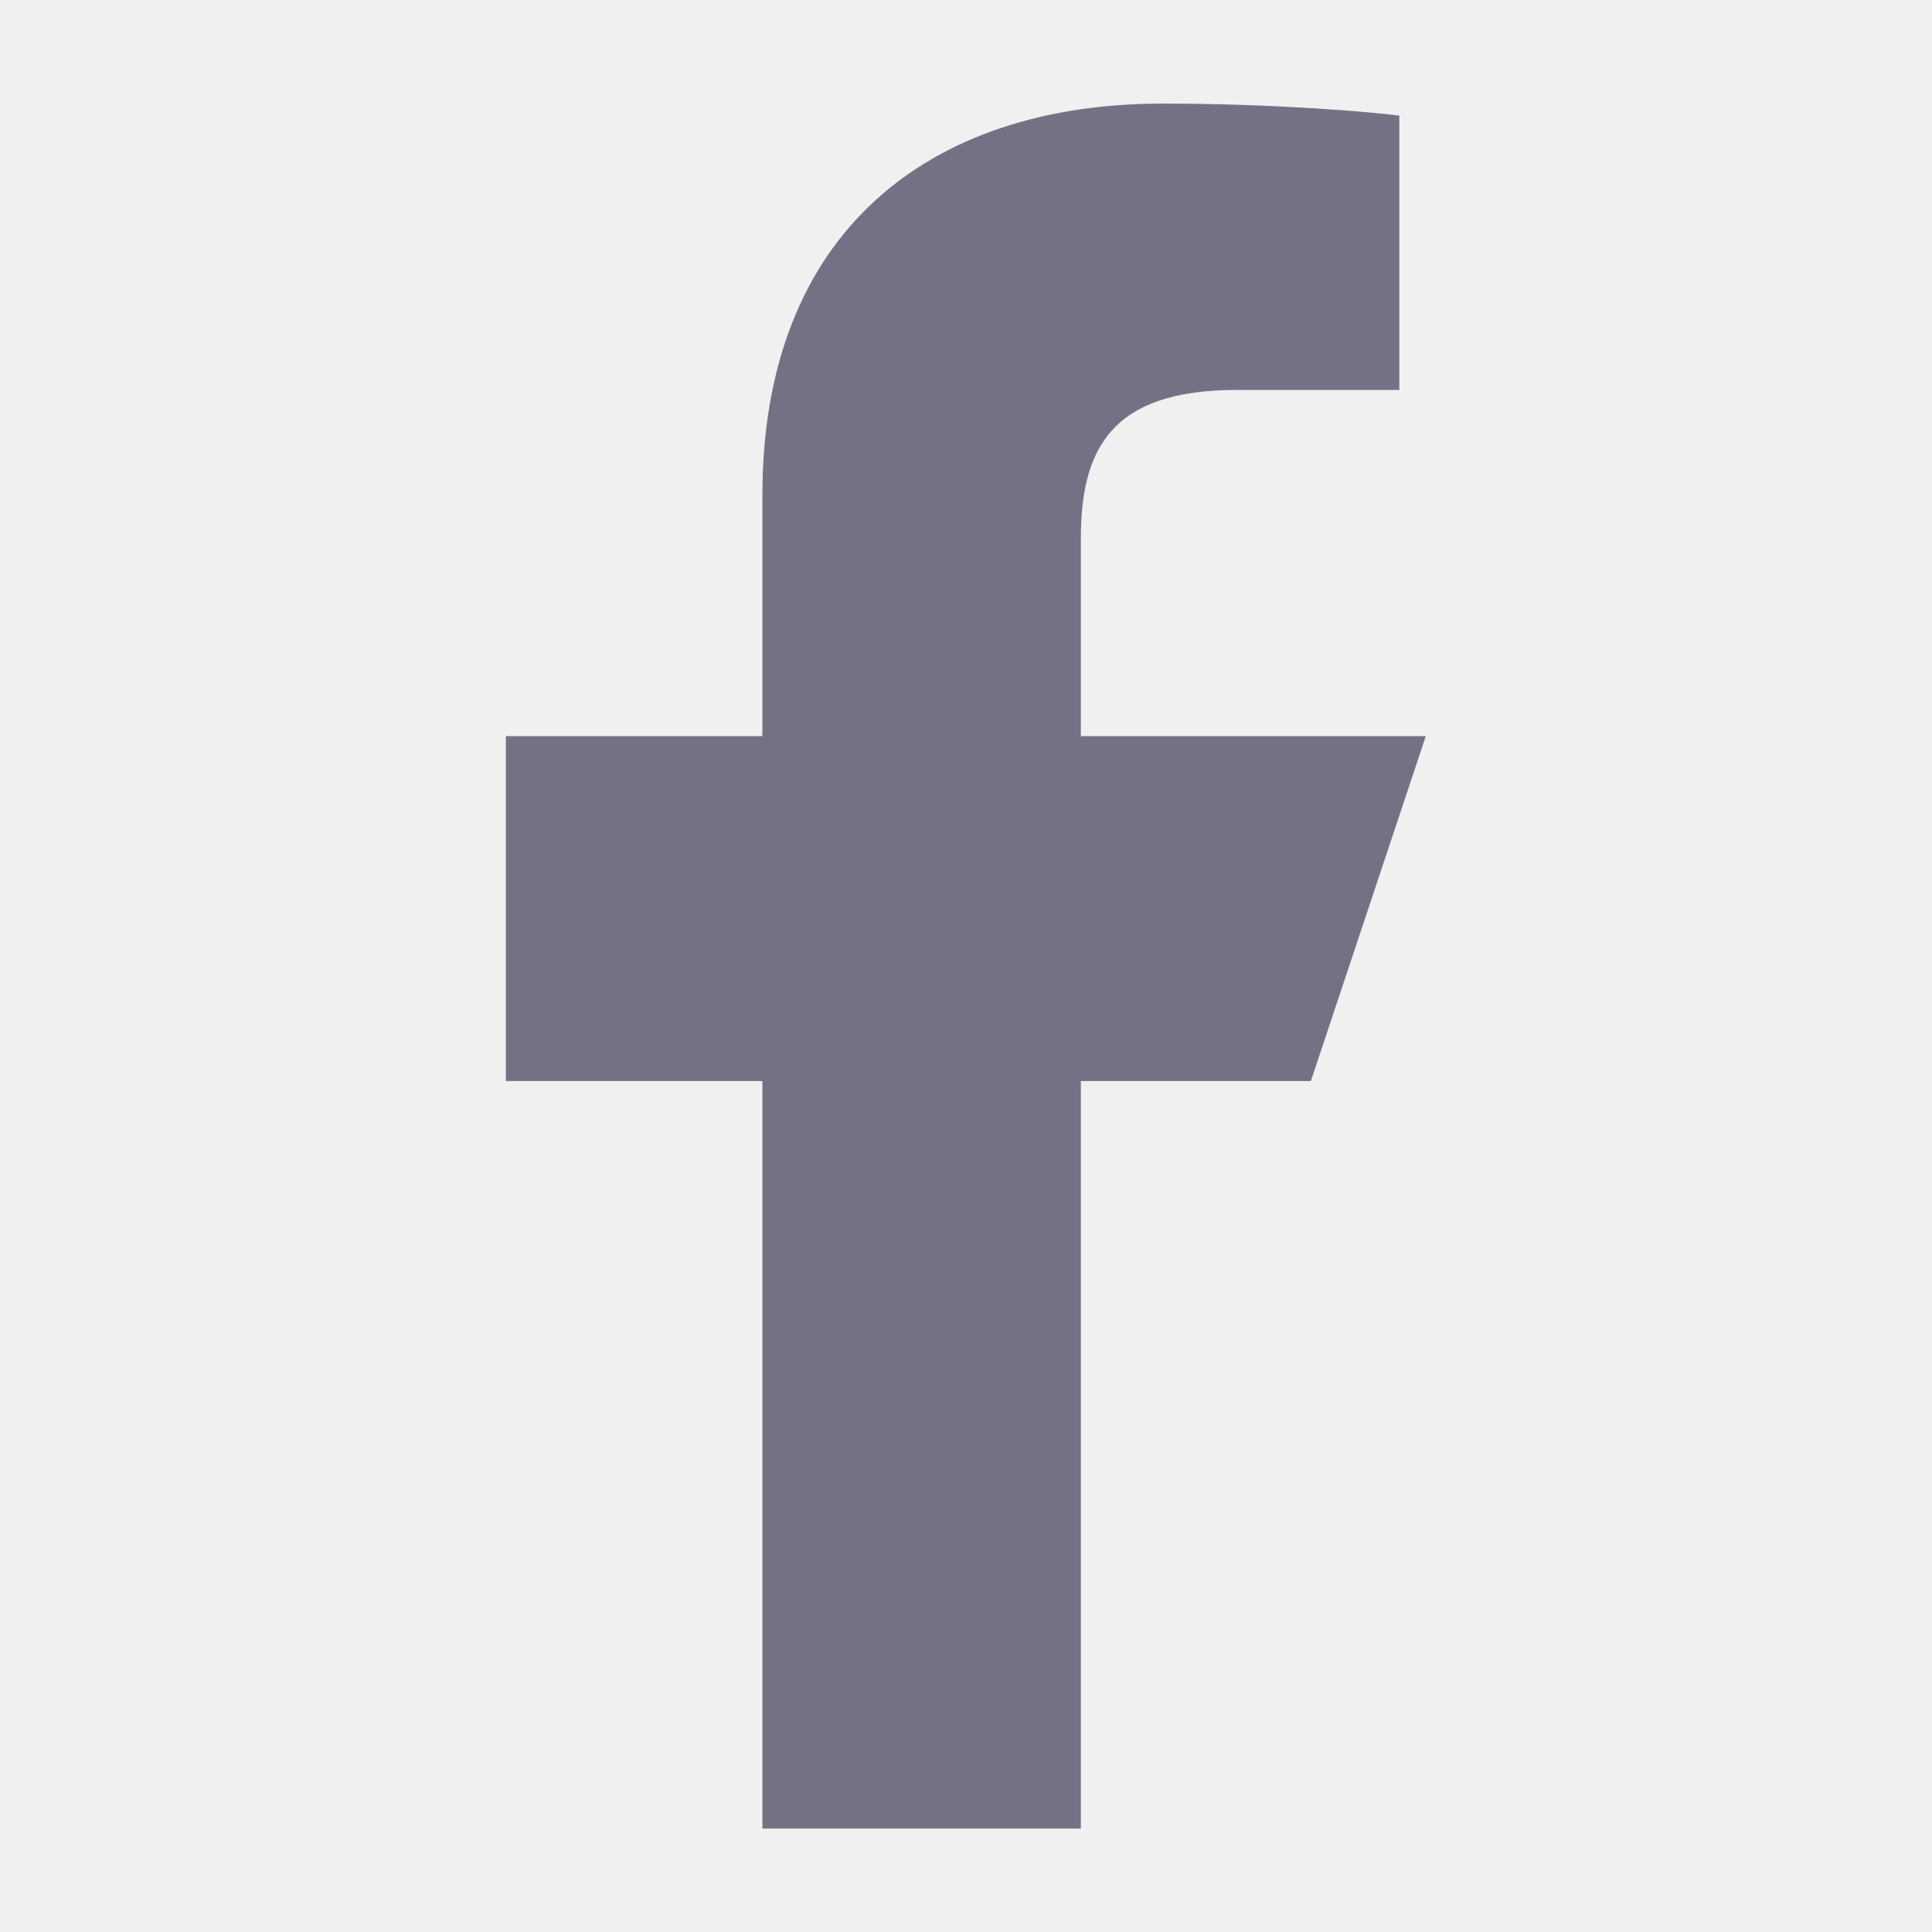
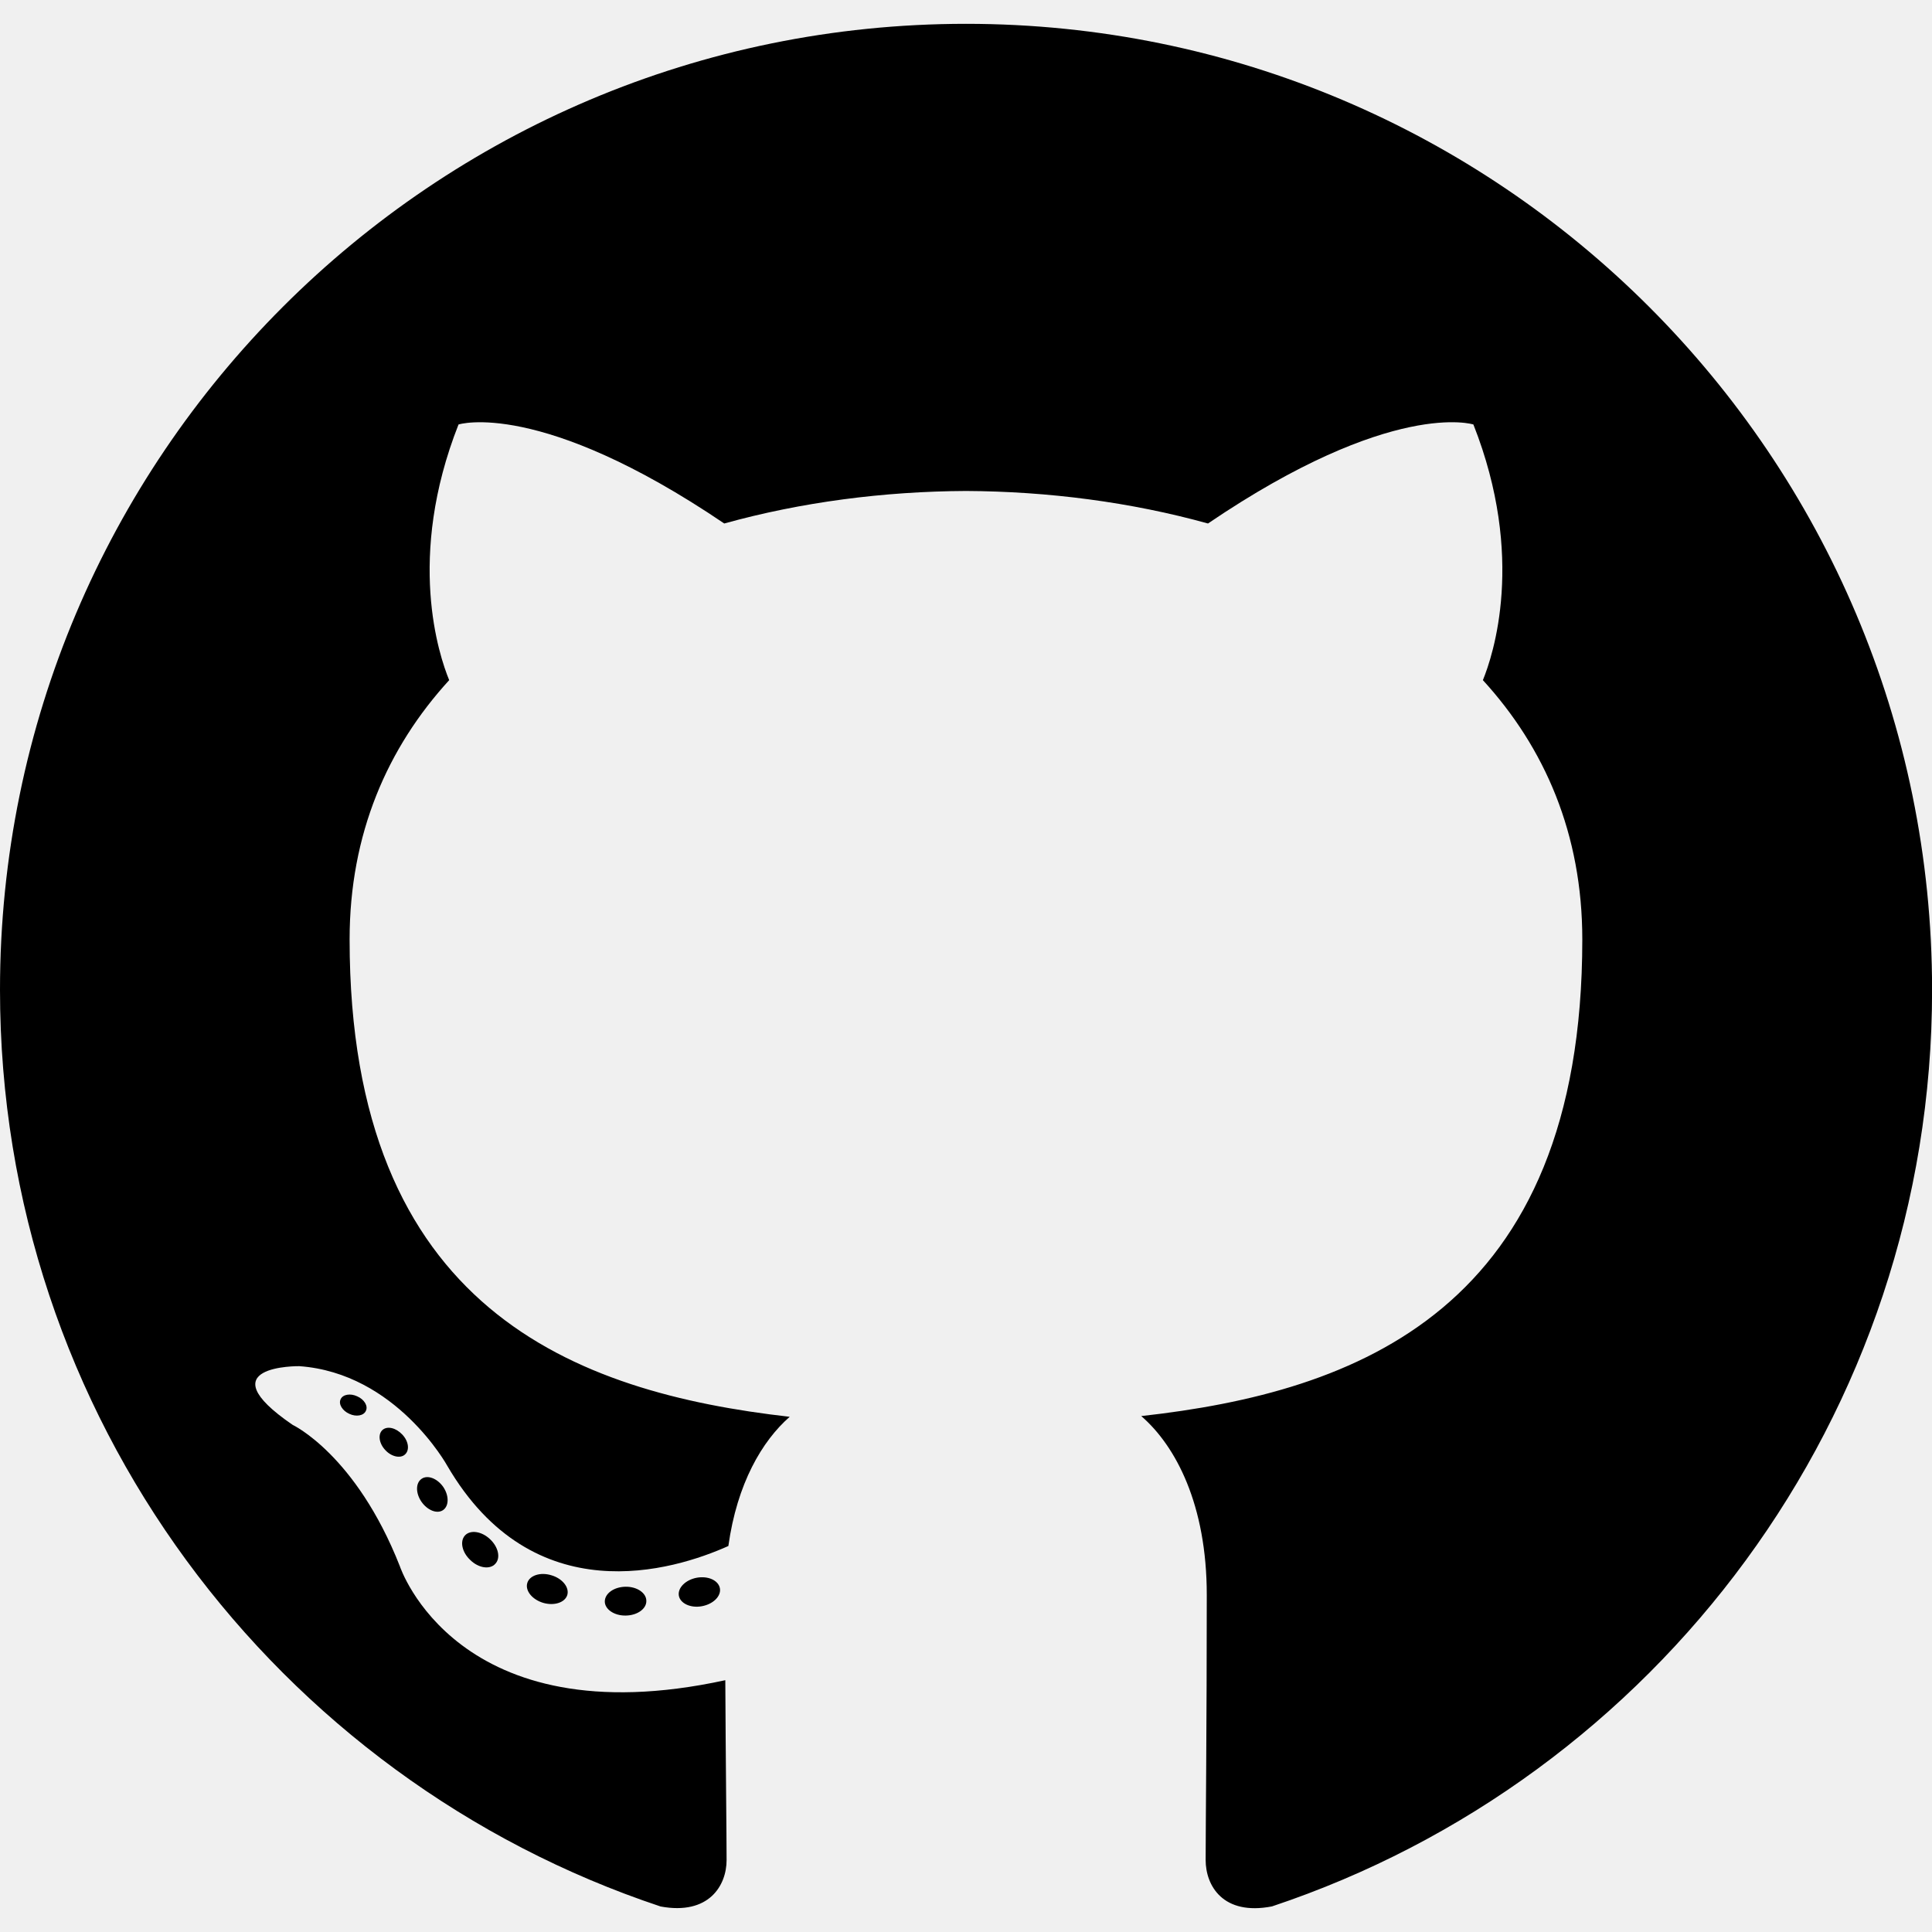
- <svg xmlns="http://www.w3.org/2000/svg" width="18" height="18" viewBox="0 0 18 18" fill="none">
-   <g clip-path="url(#clip0_702_32826)">
-     <path d="M7.103 17.036V10.072H4.713V6.858H7.103V4.613C7.103 2.168 8.651 0.965 10.832 0.965C11.877 0.965 12.775 1.043 13.037 1.077V3.633L11.524 3.633C10.338 3.633 10.07 4.197 10.07 5.024V6.858H13.284L12.213 10.072H10.07V17.036H7.103Z" fill="#757185" />
+ <svg xmlns="http://www.w3.org/2000/svg" version="1.1" id="Capa_1" x="0px" y="0px" viewBox="0 0 24 24" style="enable-background:new 0 0 24 24;" xml:space="preserve" width="512" height="512">
+   <g>
+     <path style="fill-rule:evenodd;clip-rule:evenodd;" d="M12,0.296c-6.627,0-12,5.372-12,12c0,5.302,3.438,9.8,8.206,11.387   c0.6,0.111,0.82-0.26,0.82-0.577c0-0.286-0.011-1.231-0.016-2.234c-3.338,0.726-4.043-1.416-4.043-1.416   C4.421,18.069,3.635,17.7,3.635,17.7c-1.089-0.745,0.082-0.729,0.082-0.729c1.205,0.085,1.839,1.237,1.839,1.237   c1.07,1.834,2.807,1.304,3.492,0.997C9.156,18.429,9.467,17.9,9.81,17.6c-2.665-0.303-5.467-1.332-5.467-5.93   c0-1.31,0.469-2.381,1.237-3.221C5.455,8.146,5.044,6.926,5.696,5.273c0,0,1.008-0.322,3.301,1.23   C9.954,6.237,10.98,6.104,12,6.099c1.02,0.005,2.047,0.138,3.006,0.404c2.29-1.553,3.297-1.23,3.297-1.23   c0.653,1.653,0.242,2.873,0.118,3.176c0.769,0.84,1.235,1.911,1.235,3.221c0,4.609-2.807,5.624-5.479,5.921   c0.43,0.372,0.814,1.103,0.814,2.222c0,1.606-0.014,2.898-0.014,3.293c0,0.319,0.216,0.694,0.824,0.576   c4.766-1.589,8.2-6.085,8.2-11.385C24,5.669,18.627,0.296,12,0.296z" />
+     <path d="M4.545,17.526c-0.026,0.06-0.12,0.078-0.206,0.037c-0.087-0.039-0.136-0.121-0.108-0.18   c0.026-0.061,0.12-0.078,0.207-0.037C4.525,17.384,4.575,17.466,4.545,17.526L4.545,17.526z" />
+     <path d="M5.031,18.068c-0.057,0.053-0.169,0.028-0.245-0.055c-0.079-0.084-0.093-0.196-0.035-0.249   c0.059-0.053,0.167-0.028,0.246,0.056C5.076,17.903,5.091,18.014,5.031,18.068L5.031,18.068z" />
+     <path d="M5.504,18.759c-0.074,0.051-0.194,0.003-0.268-0.103c-0.074-0.107-0.074-0.235,0.002-0.286   c0.074-0.051,0.193-0.005,0.268,0.101C5.579,18.579,5.579,18.707,5.504,18.759L5.504,18.759z" />
+     <path d="M6.152,19.427c-0.066,0.073-0.206,0.053-0.308-0.046c-0.105-0.097-0.134-0.234-0.068-0.307   c0.067-0.073,0.208-0.052,0.311,0.046C6.191,19.217,6.222,19.355,6.152,19.427L6.152,19.427z" />
+     <path d="M7.047,19.814c-0.029,0.094-0.164,0.137-0.3,0.097C6.611,19.87,6.522,19.76,6.55,19.665   c0.028-0.095,0.164-0.139,0.301-0.096C6.986,19.609,7.075,19.719,7.047,19.814L7.047,19.814z" />
+     <path d="M8.029,19.886c0.003,0.099-0.112,0.181-0.255,0.183c-0.143,0.003-0.26-0.077-0.261-0.174c0-0.1,0.113-0.181,0.256-0.184   C7.912,19.708,8.029,19.788,8.029,19.886L8.029,19.886z" />
+     <path d="M8.943,19.731c0.017,0.096-0.082,0.196-0.224,0.222c-0.139,0.026-0.268-0.034-0.286-0.13   c-0.017-0.099,0.084-0.198,0.223-0.224C8.797,19.574,8.925,19.632,8.943,19.731L8.943,19.731z" />
  </g>
-   <defs>
-     <clipPath id="clip0_702_32826">
-       <rect width="17.143" height="17.143" fill="white" transform="translate(0.427734 0.428711)" />
-     </clipPath>
-   </defs>
</svg>
